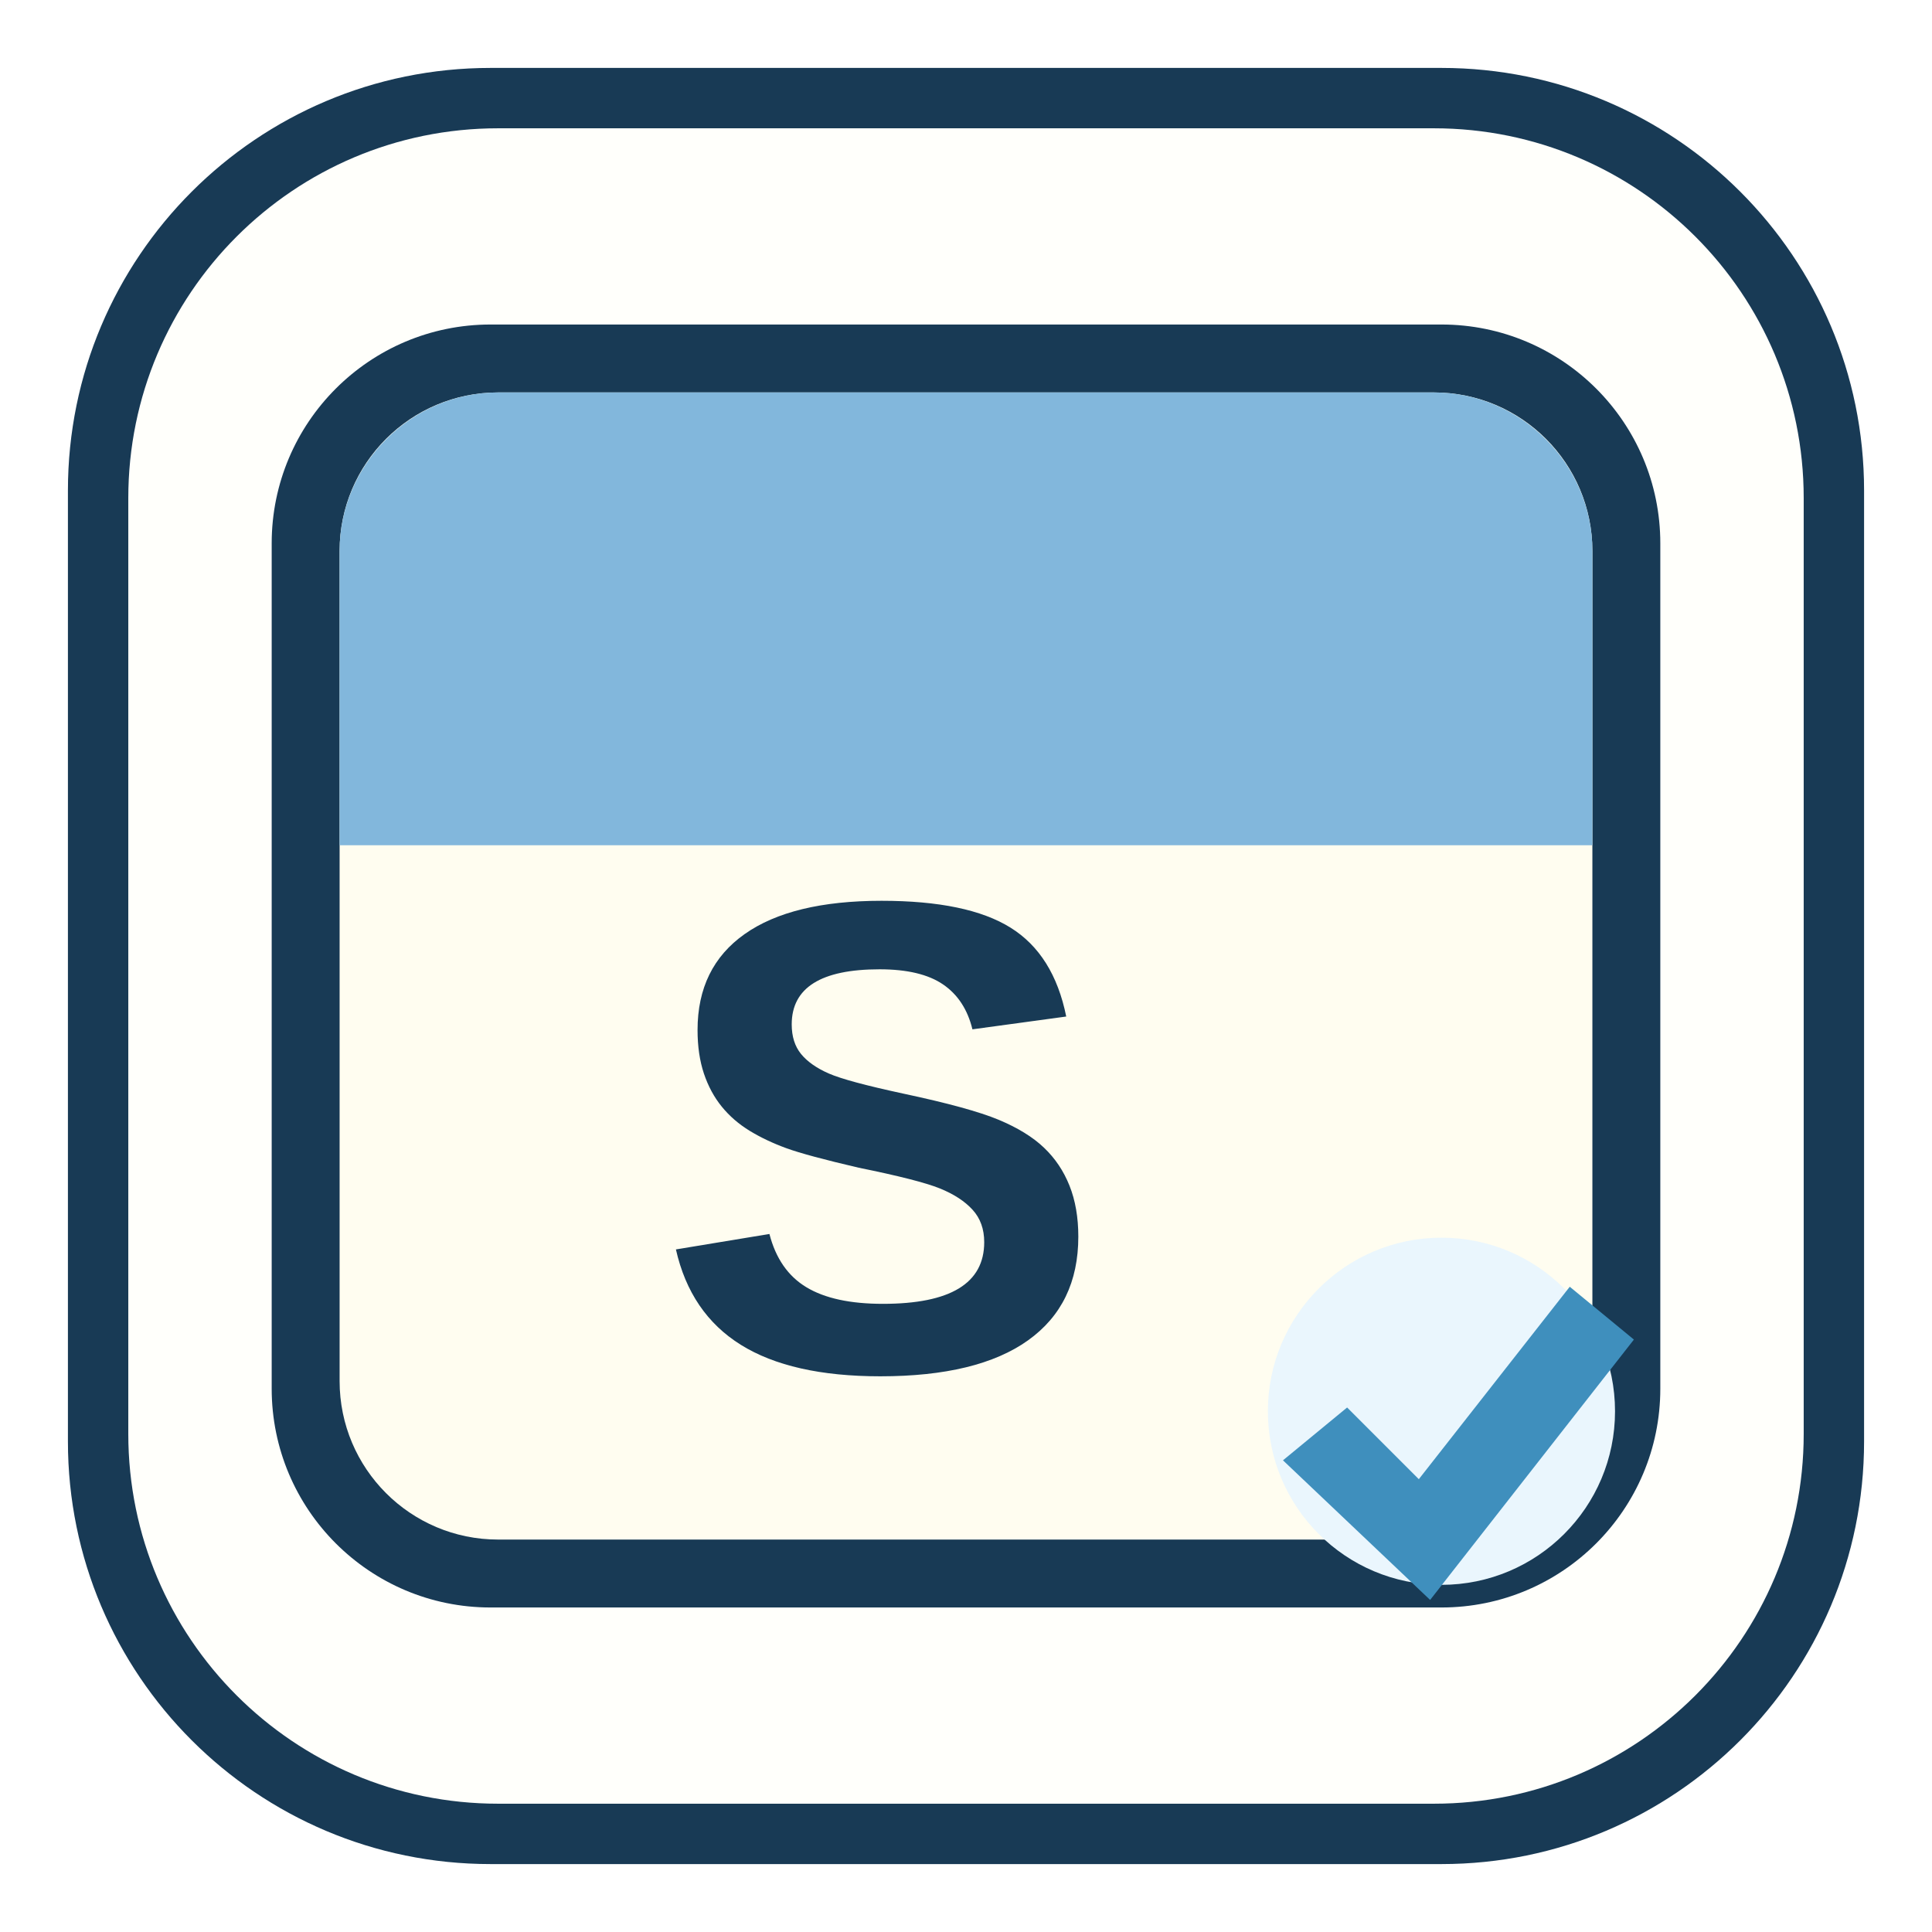
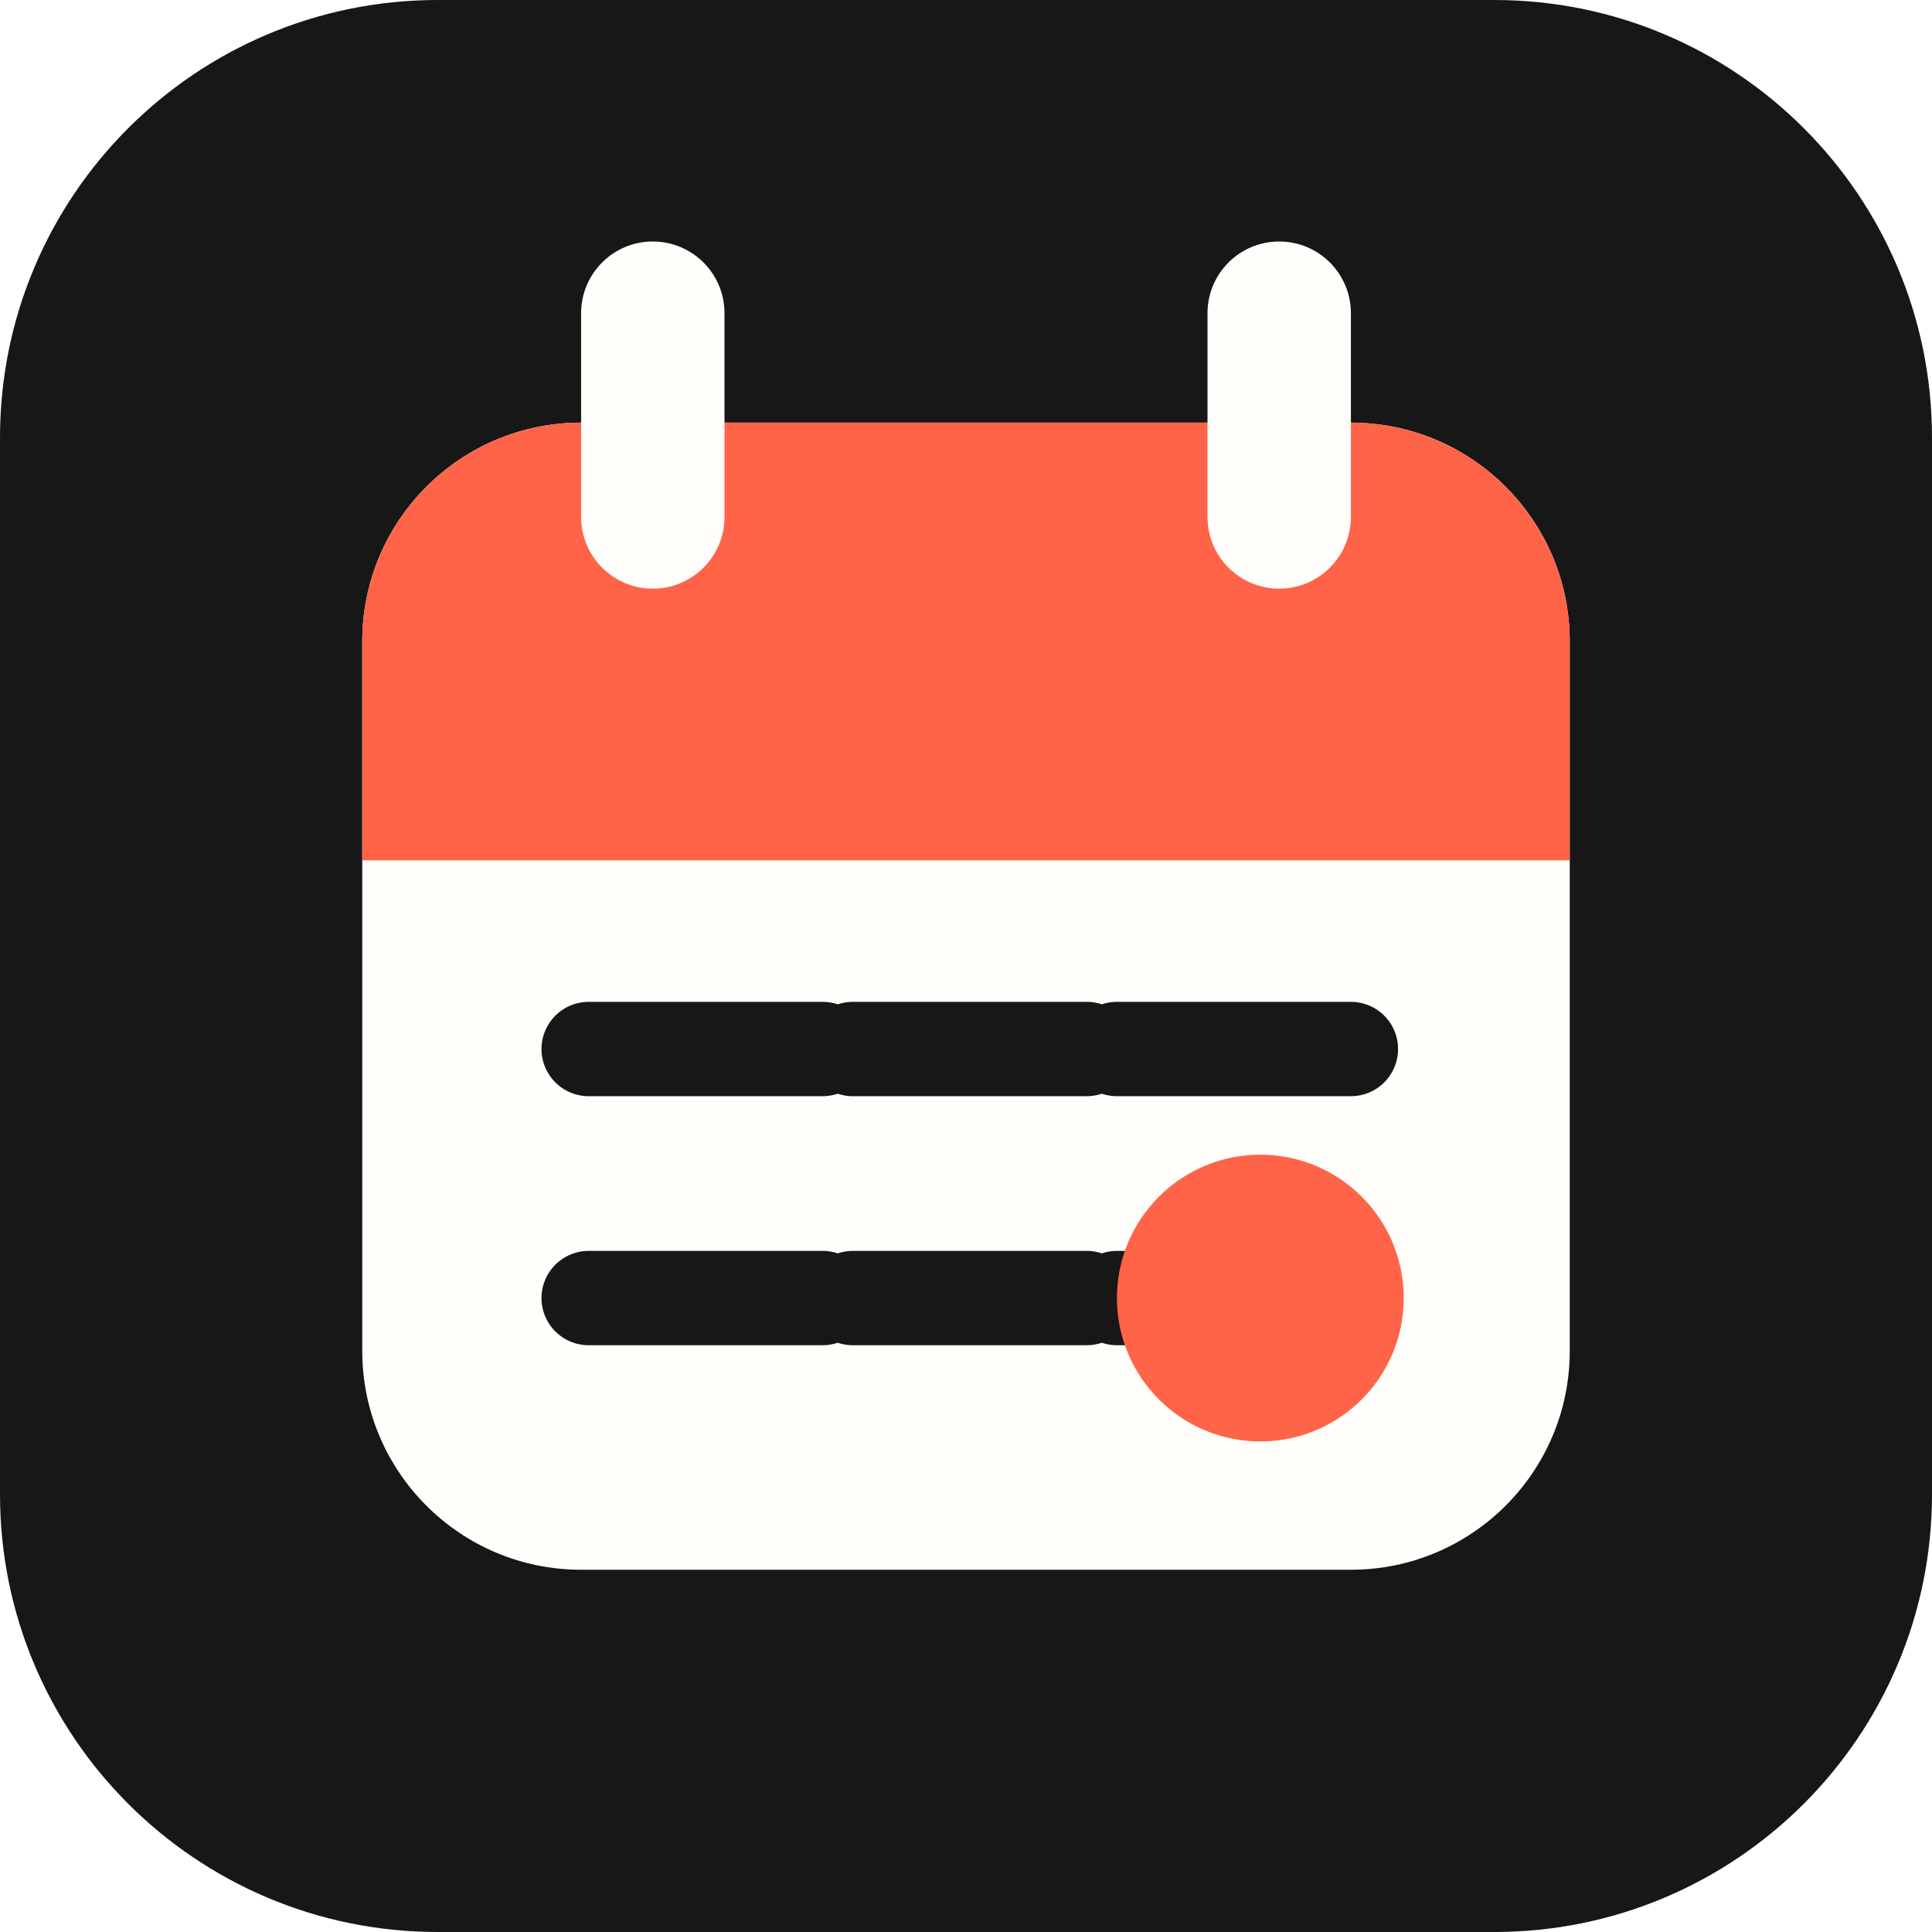
<svg xmlns="http://www.w3.org/2000/svg" viewBox="0 0 512 512" role="img" aria-label="SchedulePlanner app icon">
-   <rect x="18" y="18" width="476" height="476" rx="112" fill="#183a55" />
-   <rect x="34" y="34" width="444" height="444" rx="98" fill="#fffffb" />
-   <rect x="72" y="86" width="368" height="340" rx="58" fill="#183a55" />
-   <rect x="90" y="104" width="332" height="304" rx="42" fill="#fffdf0" />
-   <path d="M90 146c0-23 19-42 42-42h248c23 0 42 19 42 42v78H90v-78Z" fill="#82b7dc" />
-   <text x="174" y="363" fill="#183a55" font-family="Arial, Helvetica, sans-serif" font-size="178" font-weight="900">S</text>
-   <circle cx="382" cy="374" r="46" fill="#eaf6fd" />
-   <path d="m357 373 19 19 40-51 17 14-54 69-39-37Z" fill="#3f8fbd" />
+   <rect width="512" height="512" rx="116" fill="#171717" />
+   <rect x="96" y="112" width="320" height="304" rx="58" fill="#fffefa" />
+   <path d="M96 170c0-32 26-58 58-58h204c32 0 58 26 58 58v58H96v-58Z" fill="#ff6448" />
+   <rect x="154" y="64" width="38" height="92" rx="19" fill="#fffefa" />
+   <rect x="320" y="64" width="38" height="92" rx="19" fill="#fffefa" />
+   <path d="M156 278h62M226 278h62M296 278h62M156 344h62M226 344h62M296 344h62" stroke="#171717" stroke-width="25" stroke-linecap="round" />
+   <circle cx="334" cy="344" r="38" fill="#ff6448" />
</svg>
